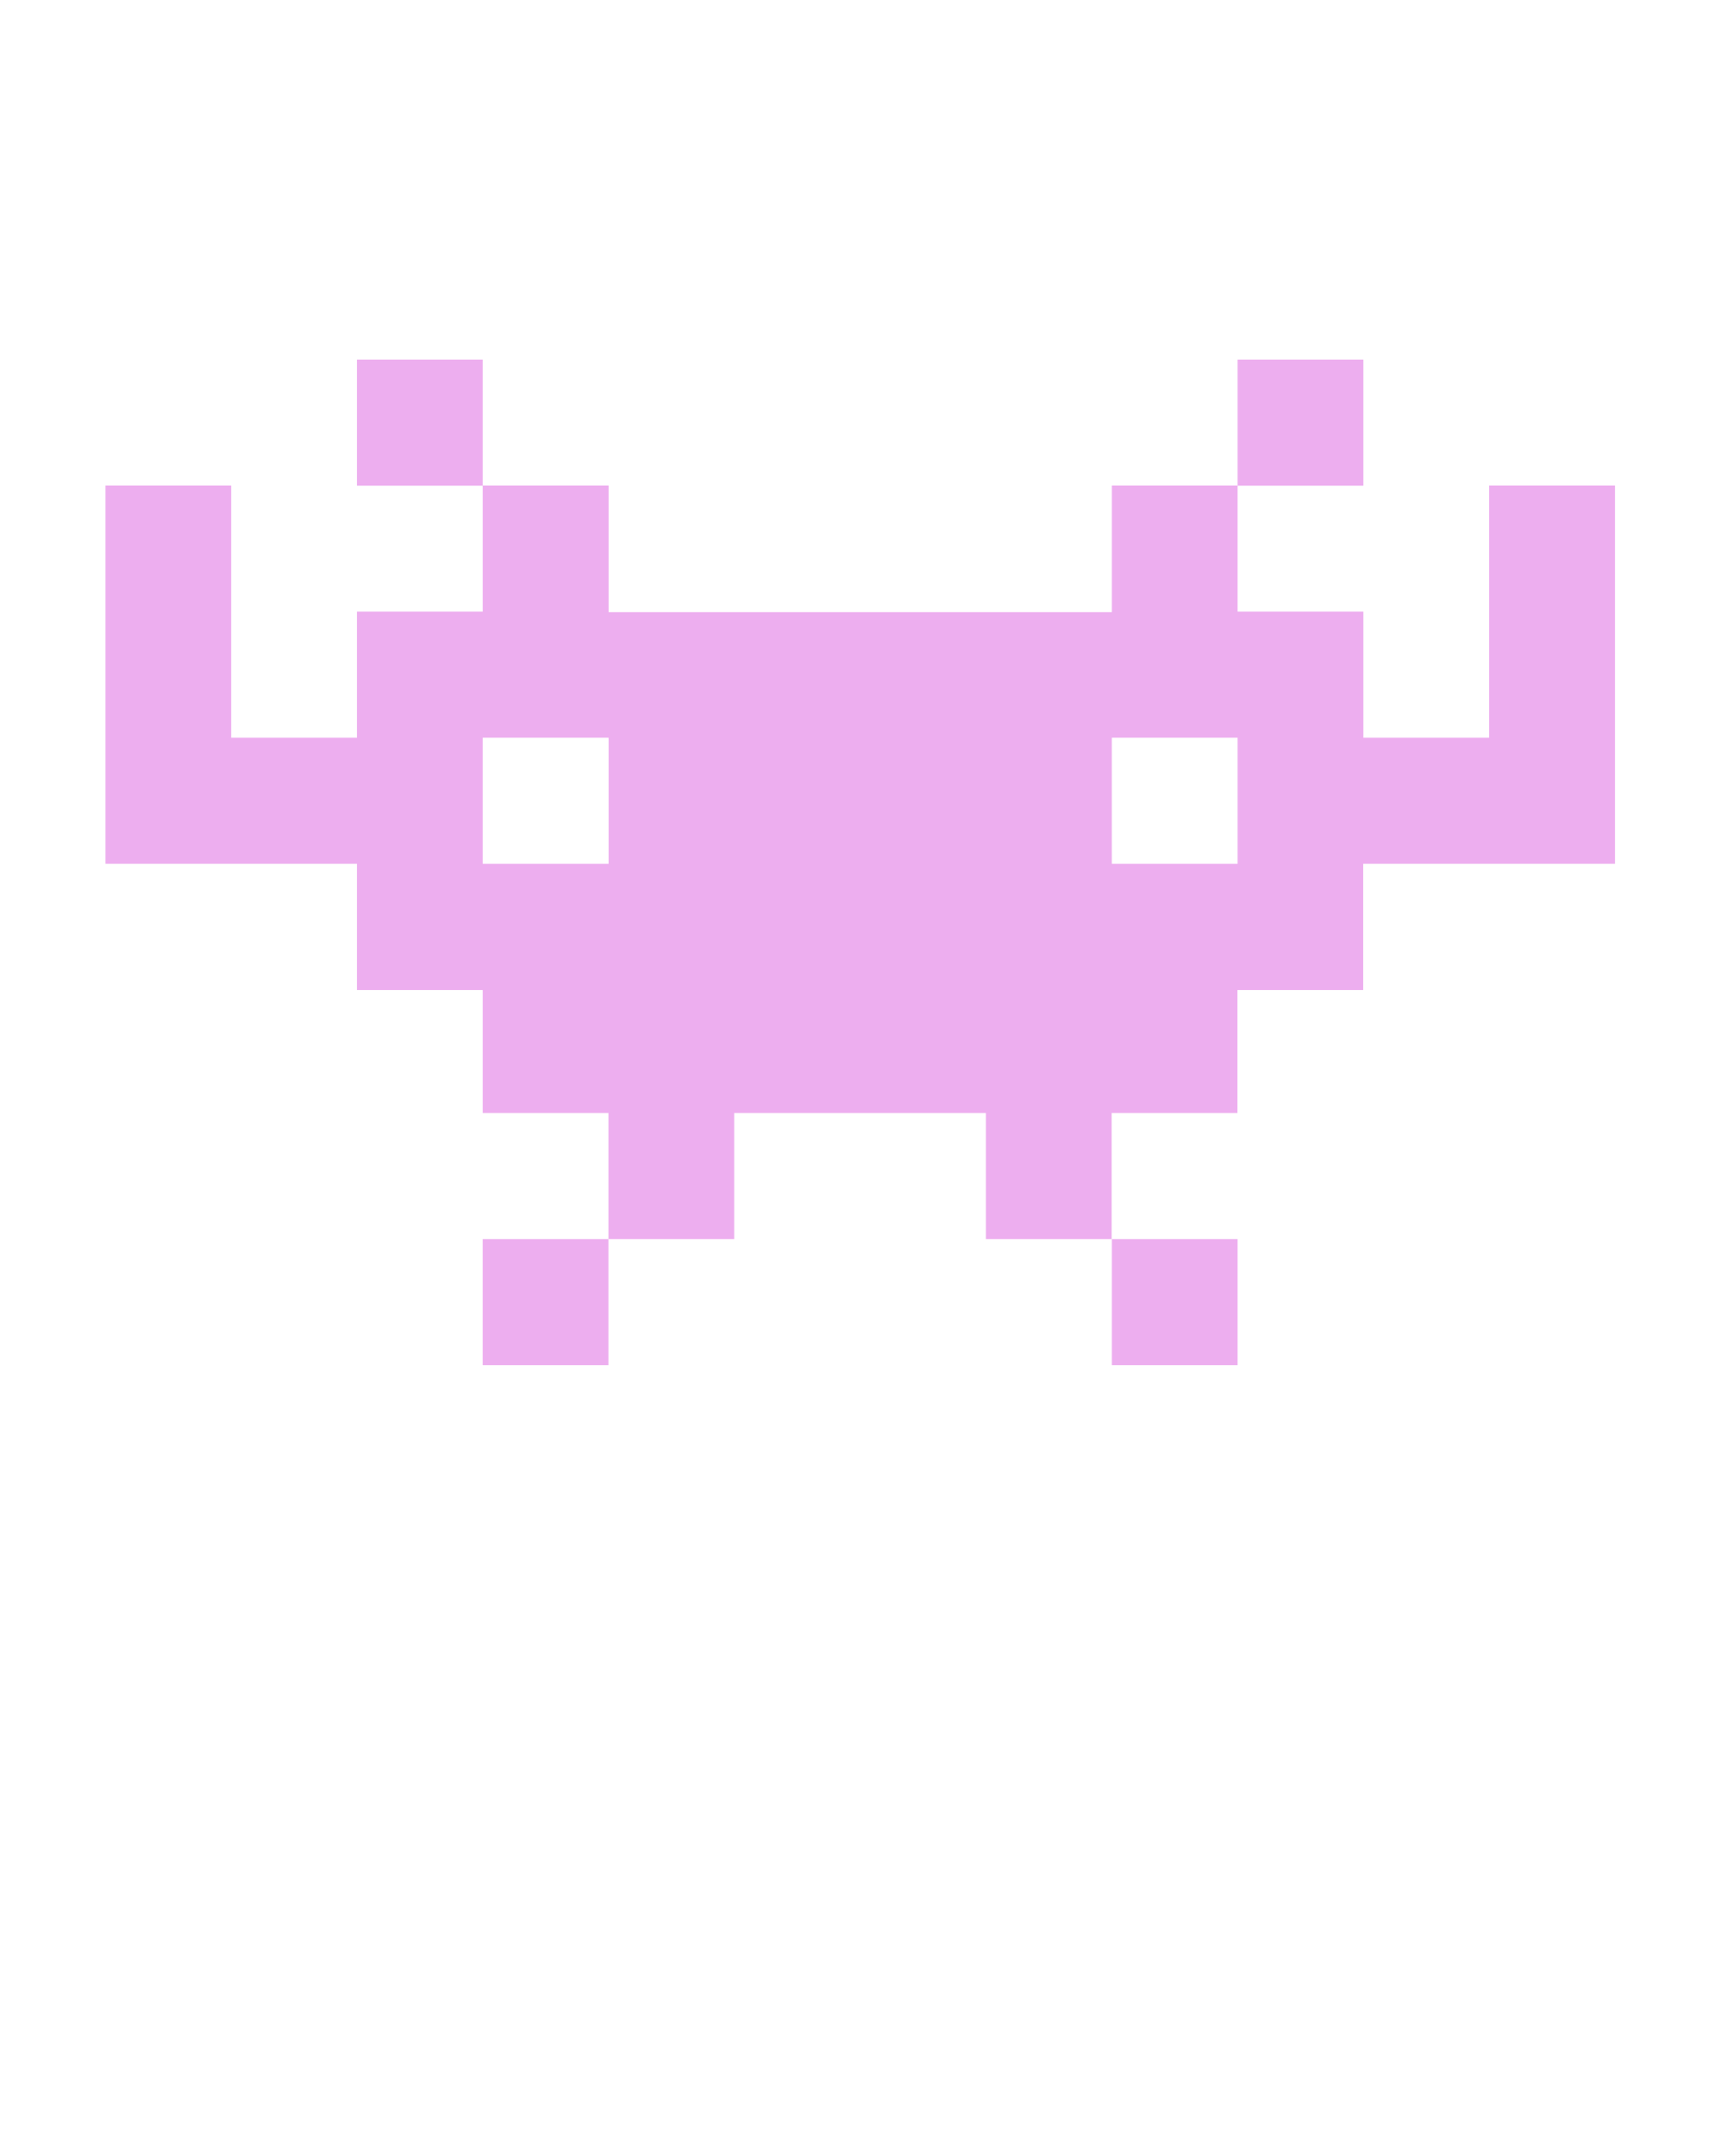
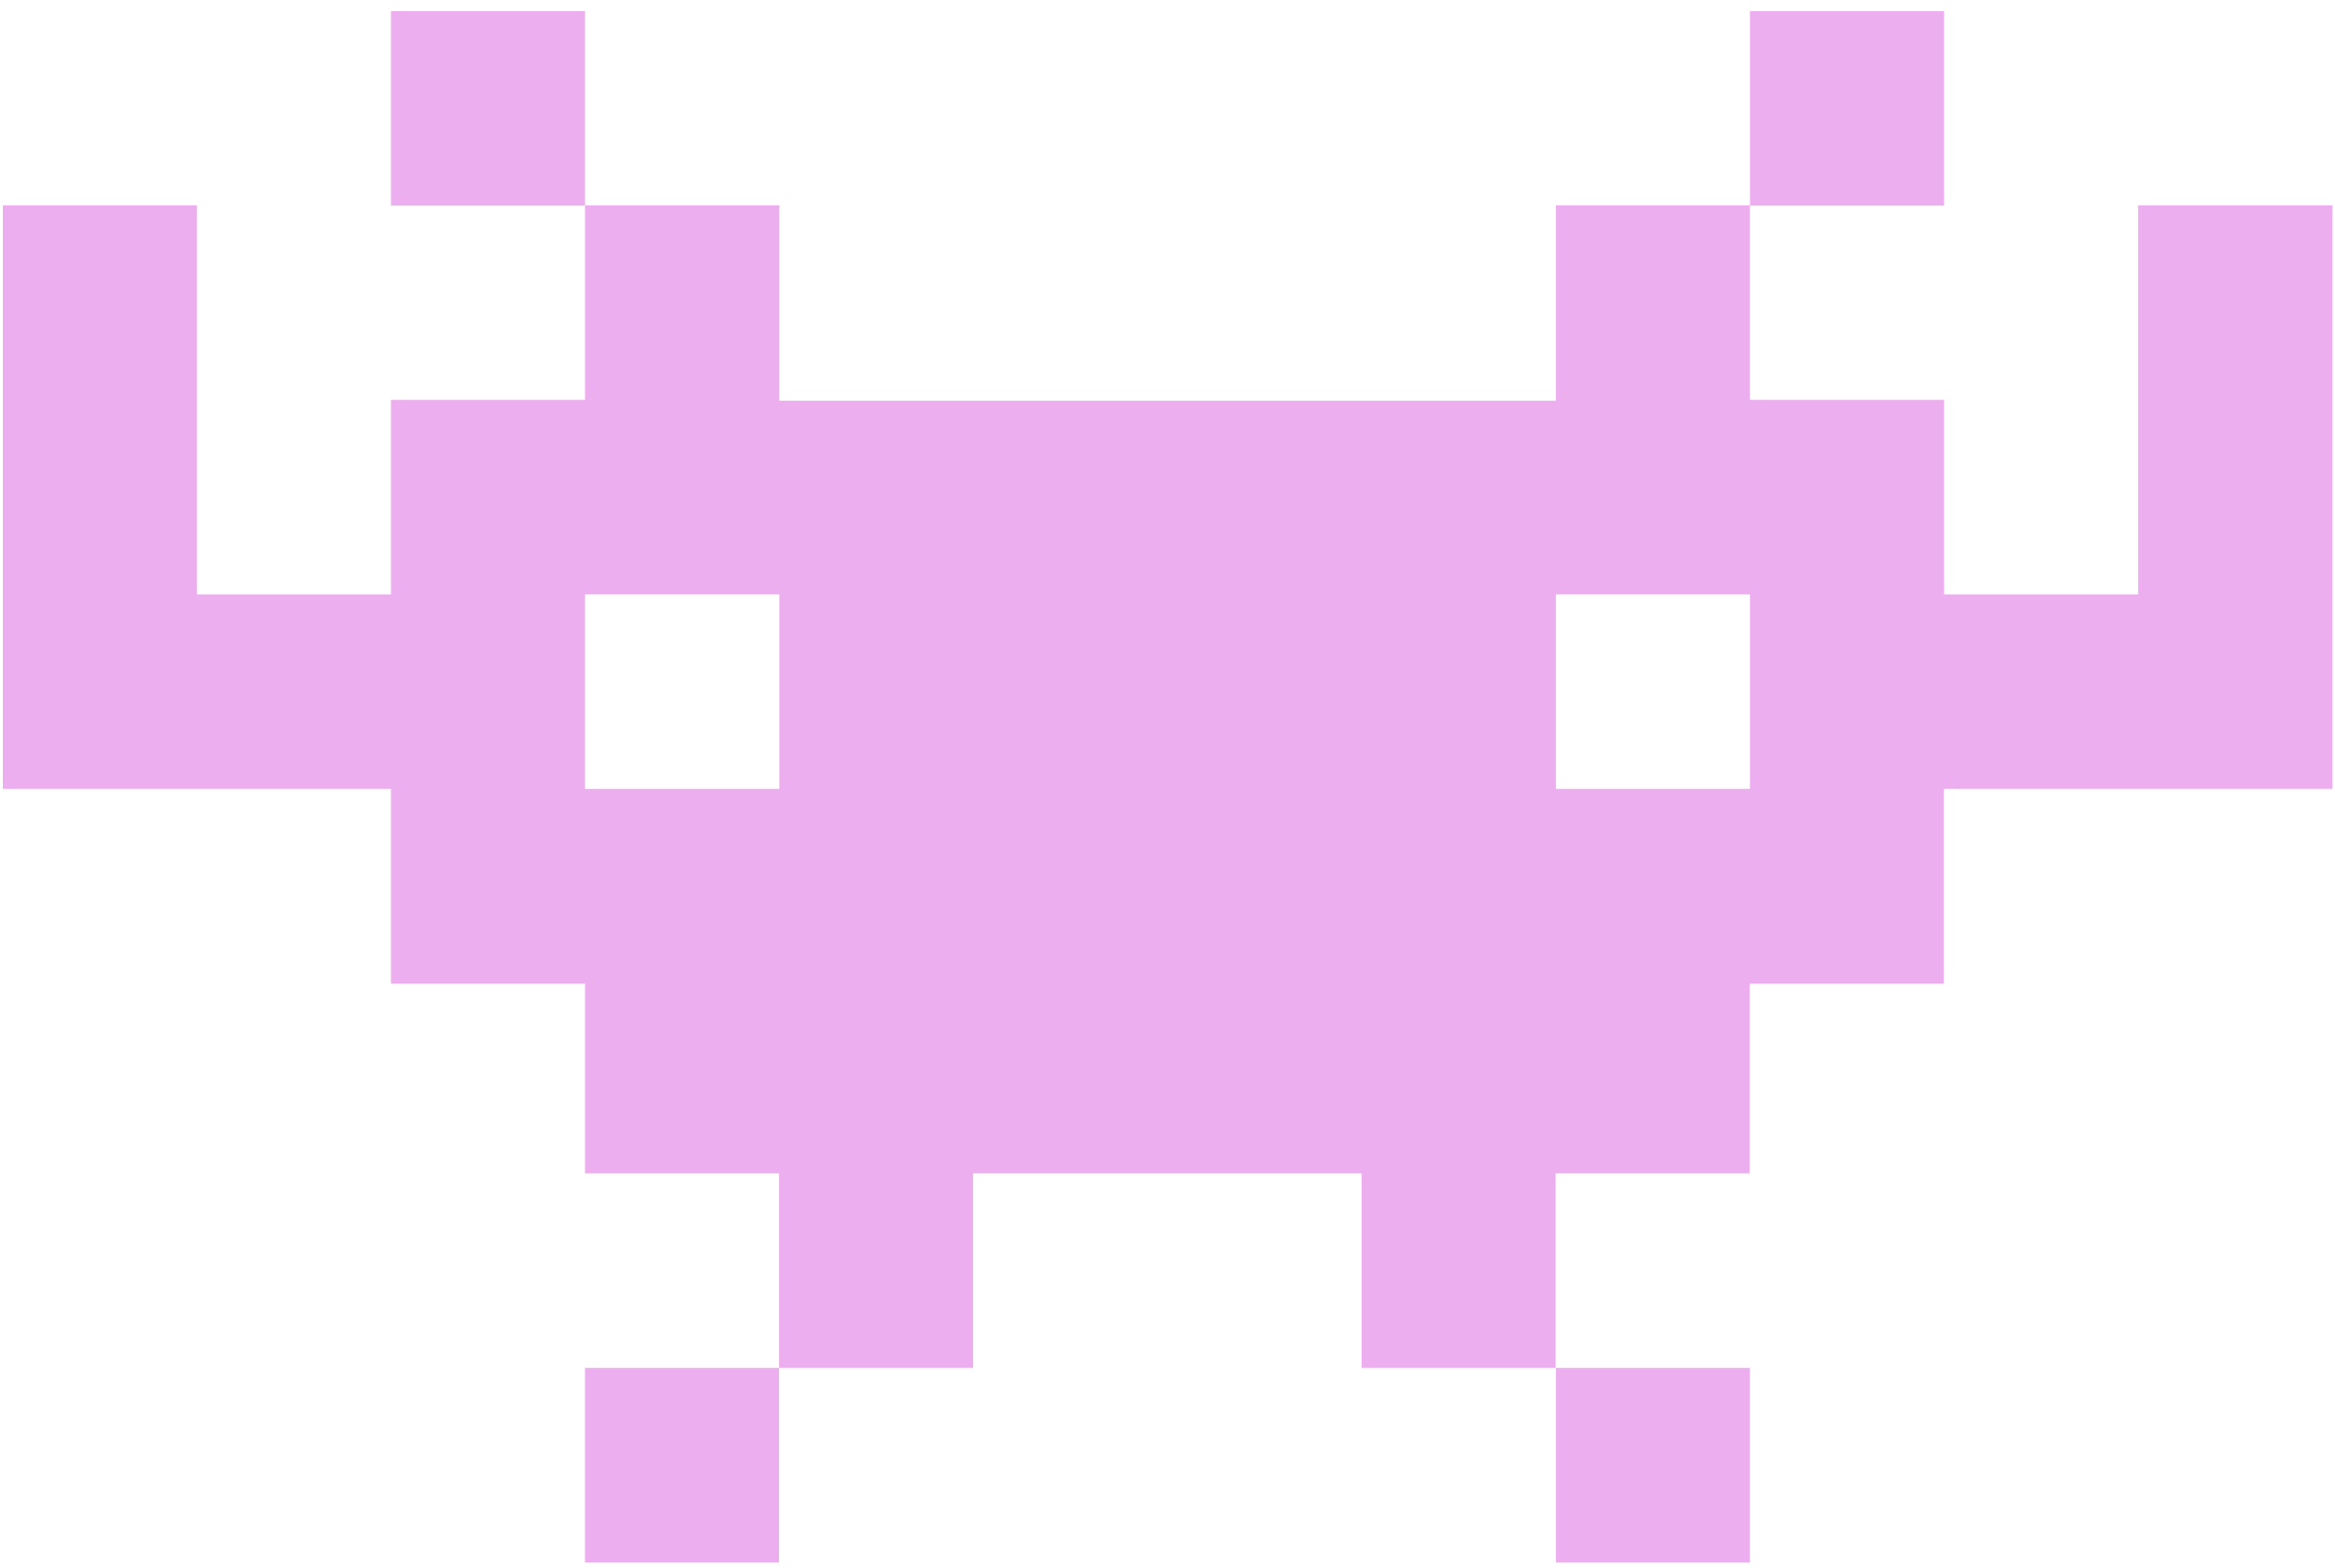
- <svg xmlns="http://www.w3.org/2000/svg" width="83" height="104" viewBox="0 0 83 104" fill="none">
-   <path d="M29.356 59.771H23.289V65.853H29.356V59.771Z" fill="#EDAEEF" />
-   <path d="M71.845 23.421V35.585H65.778V29.503H59.71V23.429H65.778V17.347H59.71V23.421H53.643V29.528H29.365V23.421H23.29V17.347H17.223V23.429H23.29V29.503H17.223V35.585H11.155V23.421H5.088V41.666H17.223V47.757H23.29V53.689H29.357V59.771H35.424V53.689H47.567V59.771H53.635V53.689H59.702V47.757H65.769V41.666H77.92V23.421H71.845ZM29.365 35.61V41.666H23.29V35.585H29.357L29.365 35.61ZM59.71 41.666H53.643V35.585H59.71V41.666Z" fill="#EDAEEF" />
-   <path d="M59.71 59.771H53.643V65.853H59.71V59.771Z" fill="#EDAEEF" />
+ <svg xmlns="http://www.w3.org/2000/svg" width="73" height="49" viewBox="0 0 73 49" fill="none">
+   <path d="M24.356 42.77H18.289V48.852H24.356V42.77Z" fill="#EDAEEF" />
+   <path d="M66.845 6.421V18.585H60.778V12.503H54.71V6.43H60.778V0.348H54.71V6.421H48.643V12.528H24.365V6.421H18.29V0.348H12.223V6.43H18.29V12.503H12.223V18.585H6.155V6.421H0.088V24.667H12.223V30.757H18.29V36.689H24.357V42.771H30.424V36.689H42.567V42.771H48.635V36.689H54.702V30.757H60.769V24.667H72.92V6.421H66.845ZM24.365 18.61V24.667H18.29V18.585H24.357L24.365 18.61ZM54.71 24.667H48.643V18.585H54.71V24.667Z" fill="#EDAEEF" />
+   <path d="M54.71 42.77H48.643V48.852H54.71V42.77Z" fill="#EDAEEF" />
</svg>
